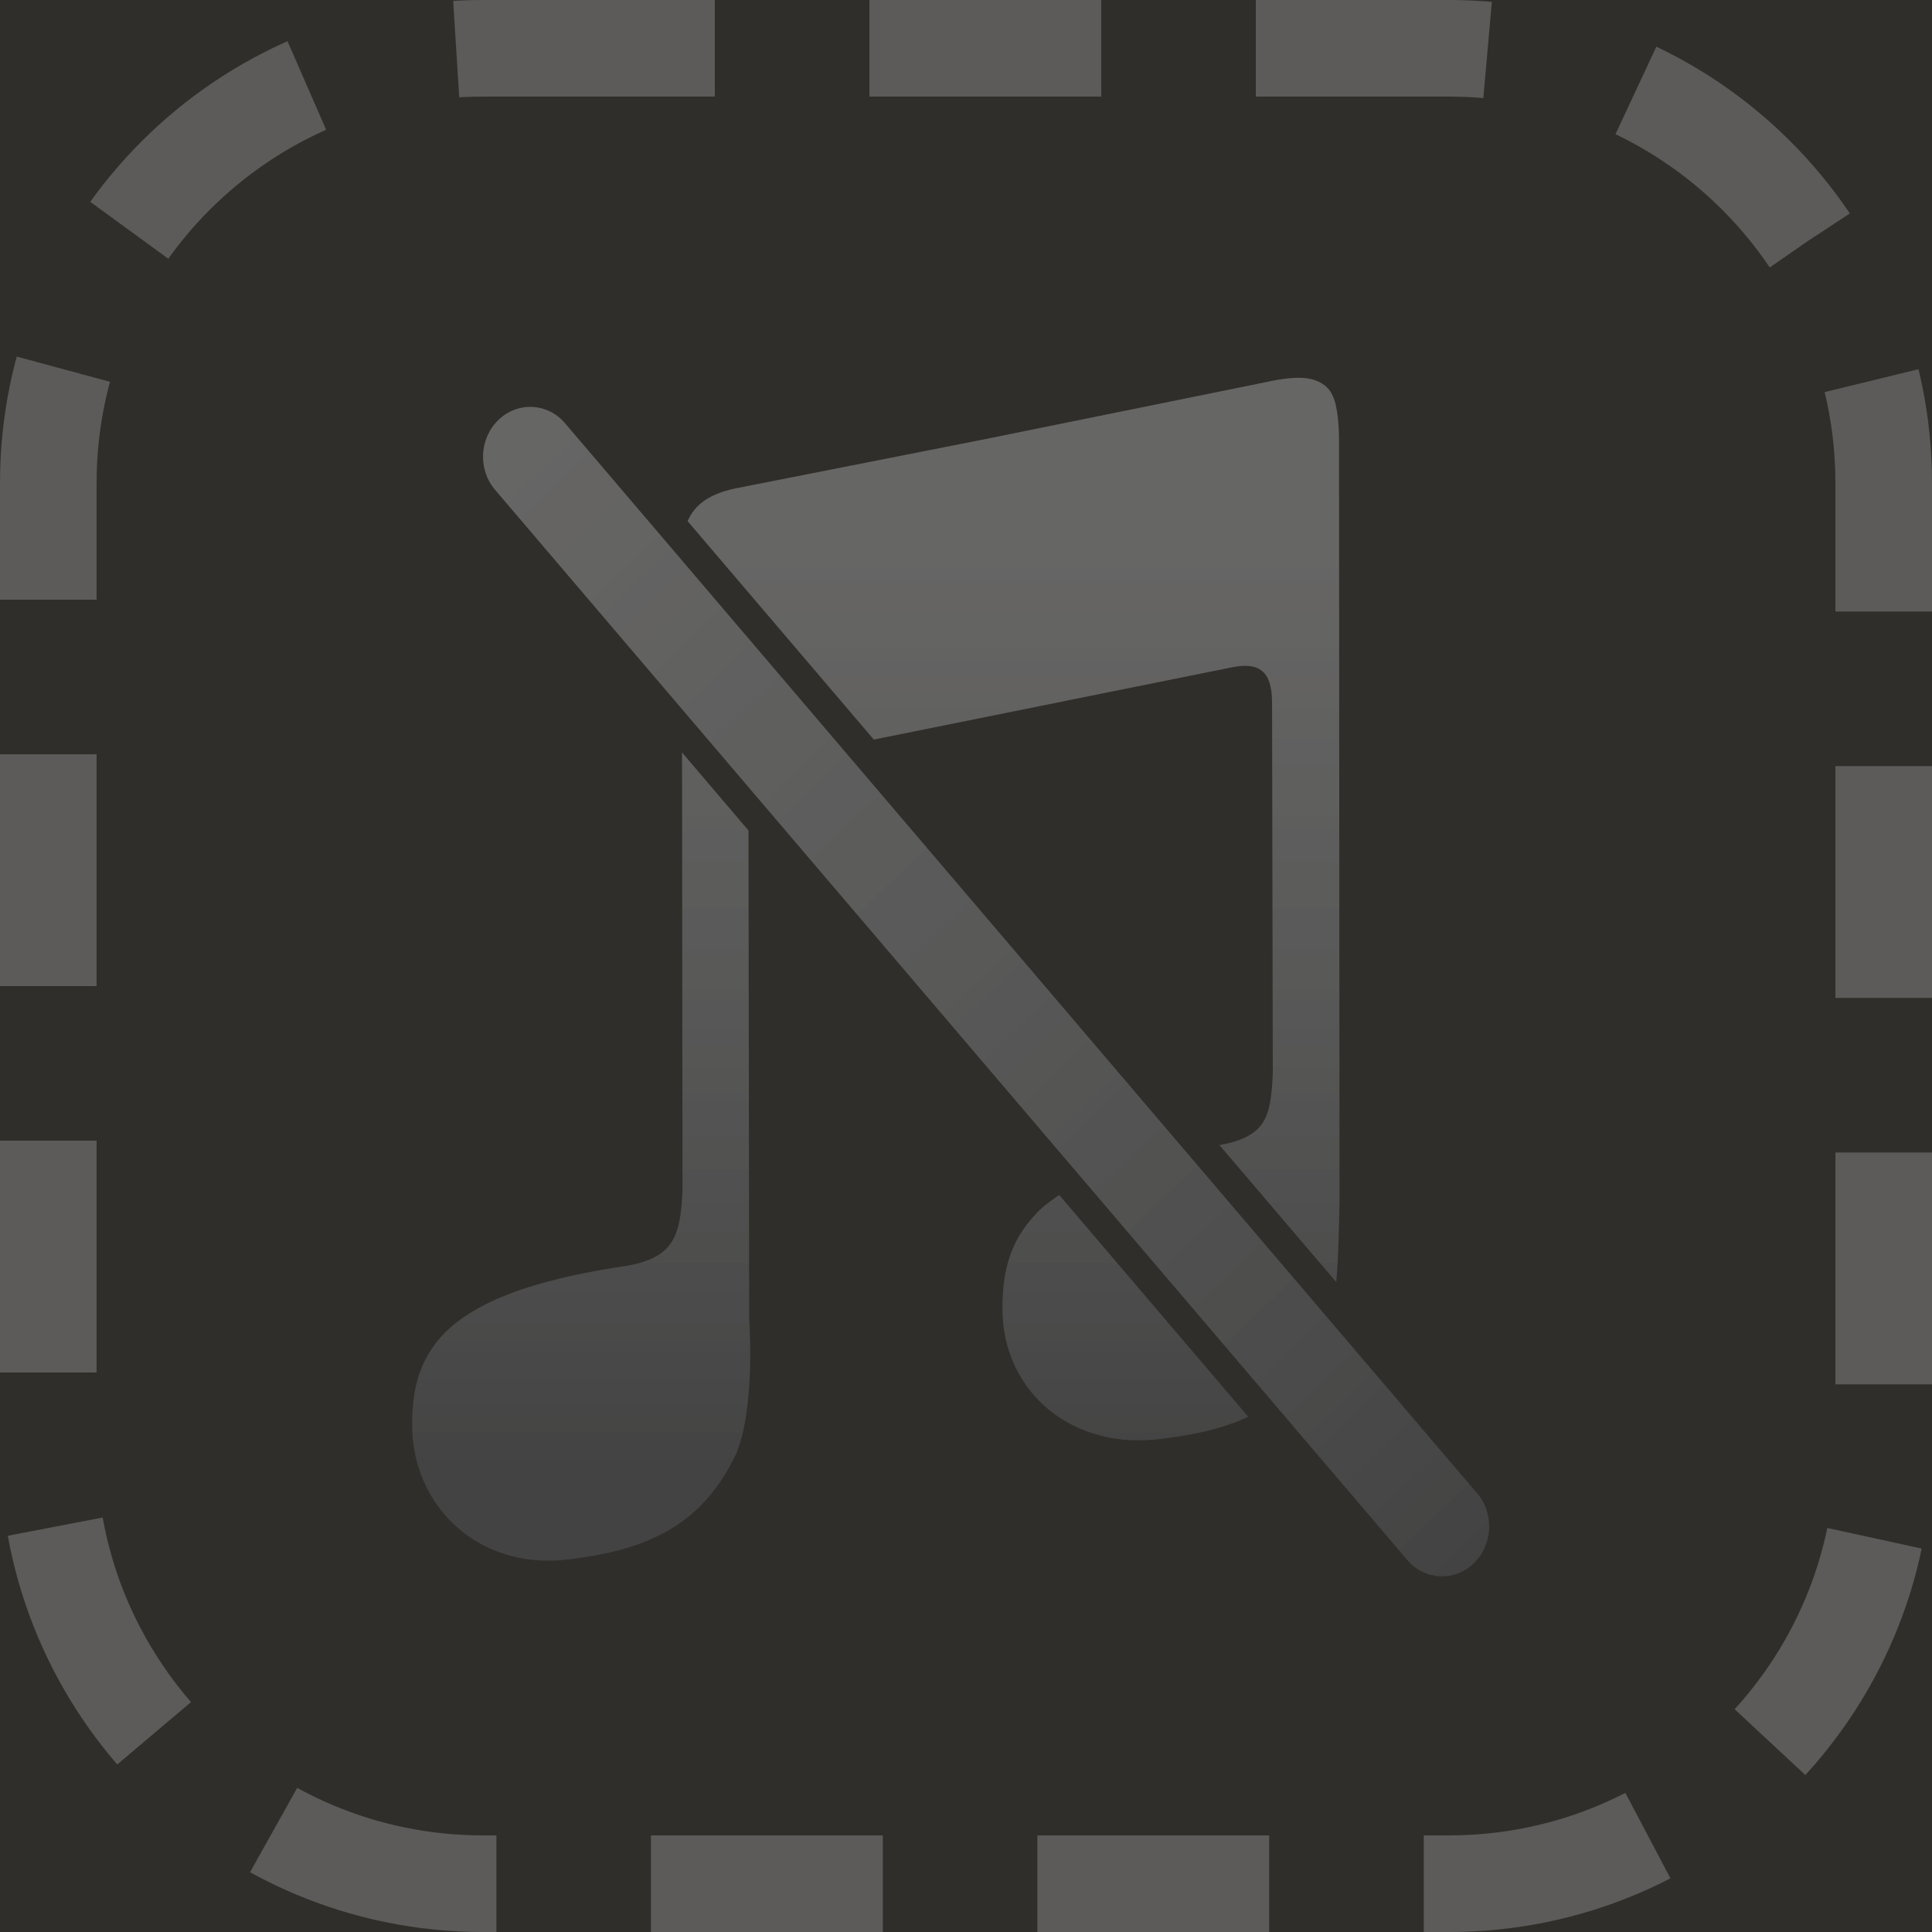
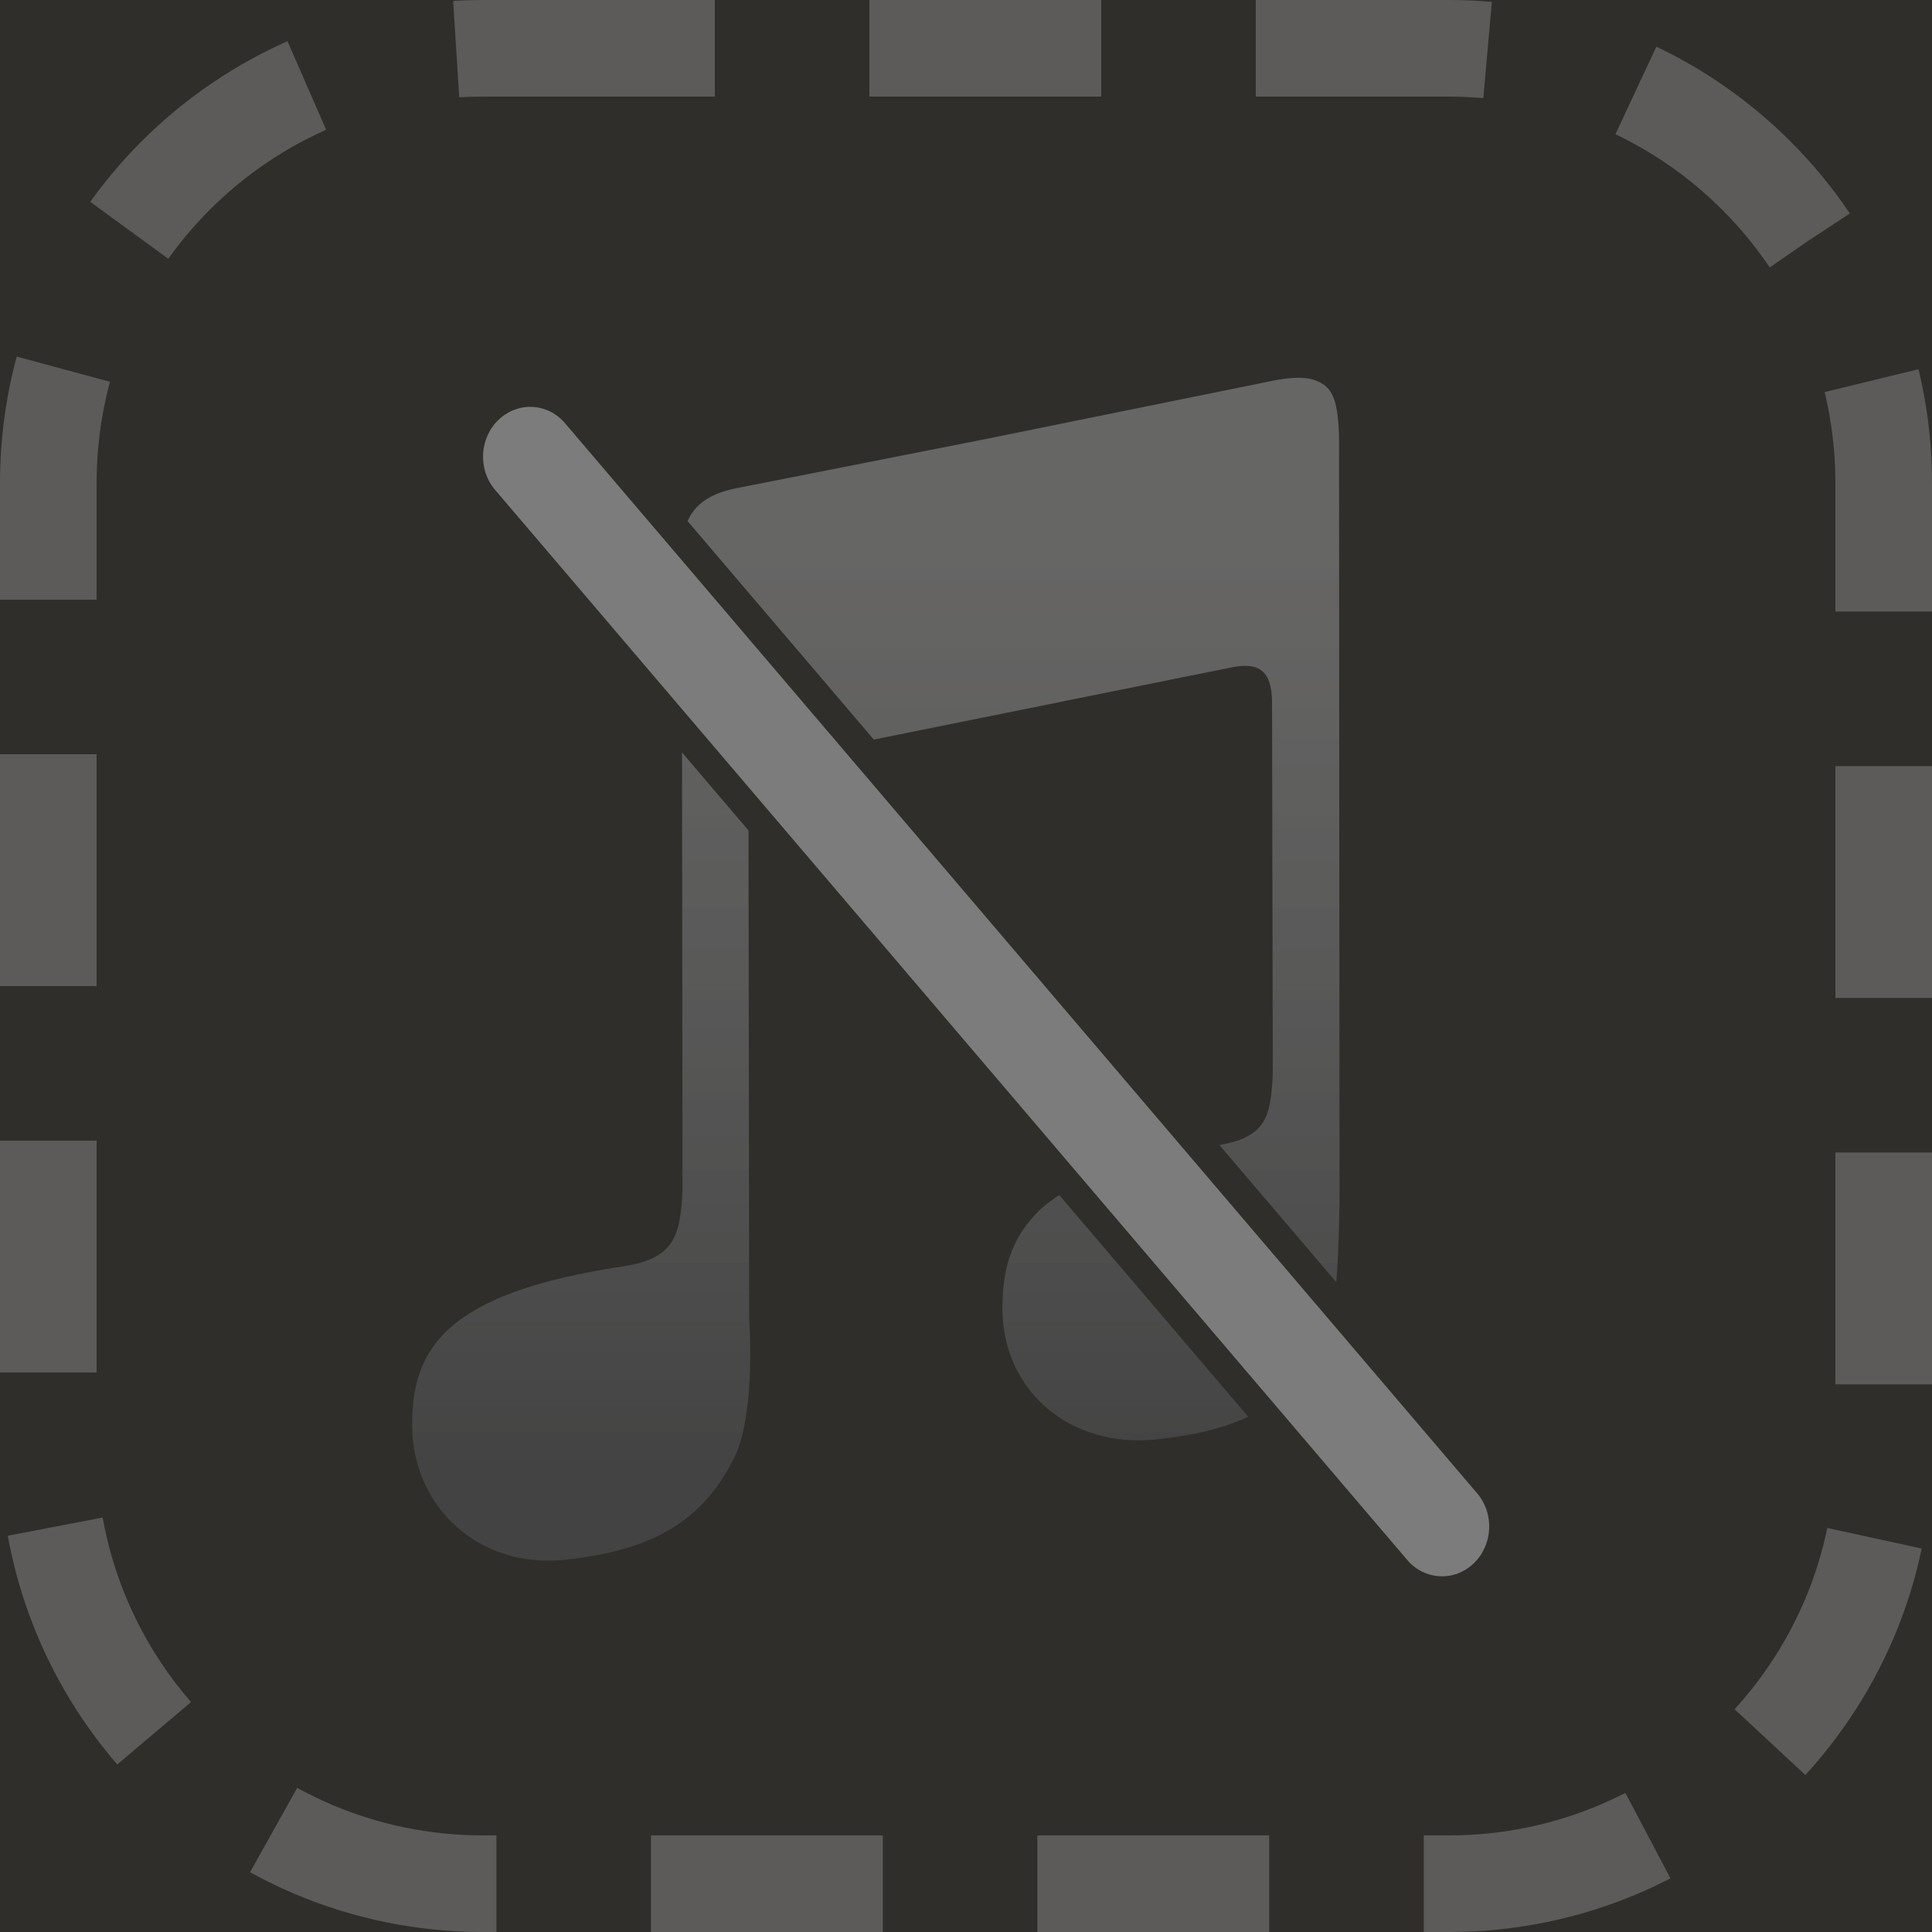
<svg xmlns="http://www.w3.org/2000/svg" width="100" height="100" viewBox="0 0 100 100" fill="none">
  <rect width="100" height="100" fill="#302E2A" />
  <rect opacity="0.5" x="2.5" y="2.5" width="95" height="95" rx="22.5" stroke="#878787" stroke-width="5" stroke-dasharray="12 8" />
  <path d="M67.32 19.554C66.784 19.543 66.114 19.64 65.272 19.831L50.852 22.757L38.044 25.284C36.574 25.598 35.844 26.228 35.517 27.164C35.45 27.358 35.399 27.558 35.365 27.761C35.295 28.229 35.27 28.703 35.291 29.175L35.327 61.585C35.302 62.155 35.264 62.658 35.184 63.102V63.105C35.066 63.77 34.85 64.299 34.417 64.7C33.984 65.101 33.335 65.376 32.353 65.532C29.456 65.964 27.285 66.541 25.676 67.254C25.369 67.389 25.07 67.538 24.777 67.7C24.221 68.008 23.743 68.336 23.344 68.685C22.612 69.315 22.055 70.125 21.73 71.034C21.577 71.475 21.47 71.931 21.412 72.394C21.351 72.882 21.325 73.375 21.335 73.868C21.358 75.392 21.834 76.804 22.66 77.948C23.215 78.719 23.929 79.363 24.753 79.836C25.624 80.335 26.591 80.643 27.59 80.74C28.116 80.794 28.662 80.793 29.23 80.737C30.726 80.571 32.077 80.302 33.279 79.839C35.283 79.067 36.868 77.749 38.006 75.446C38.095 75.271 38.176 75.075 38.249 74.858C38.472 74.205 38.628 73.371 38.722 72.426C38.849 71.163 38.865 69.712 38.778 68.251L38.741 42.472C38.744 41.795 38.706 41.23 38.778 40.764V40.761C38.784 40.719 38.802 40.686 38.81 40.646C38.846 40.39 38.954 40.149 39.123 39.952C39.421 39.608 39.94 39.352 40.836 39.166L55.232 36.263V36.26L63.779 34.538C64.473 34.398 64.984 34.449 65.323 34.729C65.662 35.007 65.832 35.518 65.841 36.301L65.88 55.563C65.826 56.701 65.744 57.531 65.348 58.13C65.247 58.281 65.126 58.417 64.987 58.534C64.7 58.776 64.318 58.969 63.806 59.115H63.803C63.514 59.194 63.222 59.256 62.927 59.301C61.771 59.475 60.724 59.674 59.788 59.898C58.385 60.234 57.215 60.63 56.249 61.073C55.604 61.37 55.043 61.689 54.566 62.031C53.852 62.543 53.691 62.737 53.36 63.123C52.198 64.466 51.864 66.061 51.888 67.847C51.923 70.388 53.241 72.534 55.338 73.672C56.222 74.147 57.193 74.435 58.192 74.519C58.718 74.567 59.267 74.563 59.836 74.506C61.331 74.34 62.666 74.092 63.847 73.651C64.622 73.37 65.351 72.976 66.012 72.483C66.994 71.738 67.825 70.731 68.509 69.347C68.597 69.175 68.676 68.982 68.746 68.768V68.765C69.23 67.266 69.281 64.829 69.333 62.227L69.308 22.792C69.308 22.314 69.281 21.912 69.236 21.545C69.22 21.398 69.197 21.253 69.168 21.108C69.156 21.041 69.143 20.976 69.128 20.913C69.081 20.719 69.01 20.532 68.916 20.355C68.831 20.206 68.719 20.073 68.587 19.963C68.546 19.929 68.502 19.898 68.456 19.869C68.35 19.799 68.235 19.742 68.114 19.699C68.063 19.678 68.01 19.659 67.955 19.643C67.747 19.589 67.533 19.56 67.318 19.556L67.32 19.554Z" fill="url(#paint0_linear_1_70)" />
  <rect width="8" height="78.74" rx="4" transform="matrix(0.724222 -0.689567 0.648699 0.761045 23 24.5165)" fill="#302E2A" />
-   <rect width="5" height="77.79" rx="2.5" transform="matrix(0.724222 -0.689567 0.648699 0.761045 24 23.4478)" fill="url(#paint1_linear_1_70)" />
+   <rect width="5" height="77.79" rx="2.5" transform="matrix(0.724222 -0.689567 0.648699 0.761045 24 23.4478)" fill="#7C7C7C" />
  <defs>
    <linearGradient id="paint0_linear_1_70" x1="45.001" y1="76.15" x2="45.001" y2="27.235" gradientUnits="userSpaceOnUse">
      <stop stop-color="#434343" />
      <stop offset="1" stop-color="#787878" stop-opacity="0.76" />
    </linearGradient>
-     <linearGradient id="paint1_linear_1_70" x1="2.5" y1="0" x2="2.5" y2="77.79" gradientUnits="userSpaceOnUse">
-       <stop stop-color="#787878" stop-opacity="0.76" />
-       <stop offset="1" stop-color="#434343" />
-     </linearGradient>
  </defs>
</svg>
